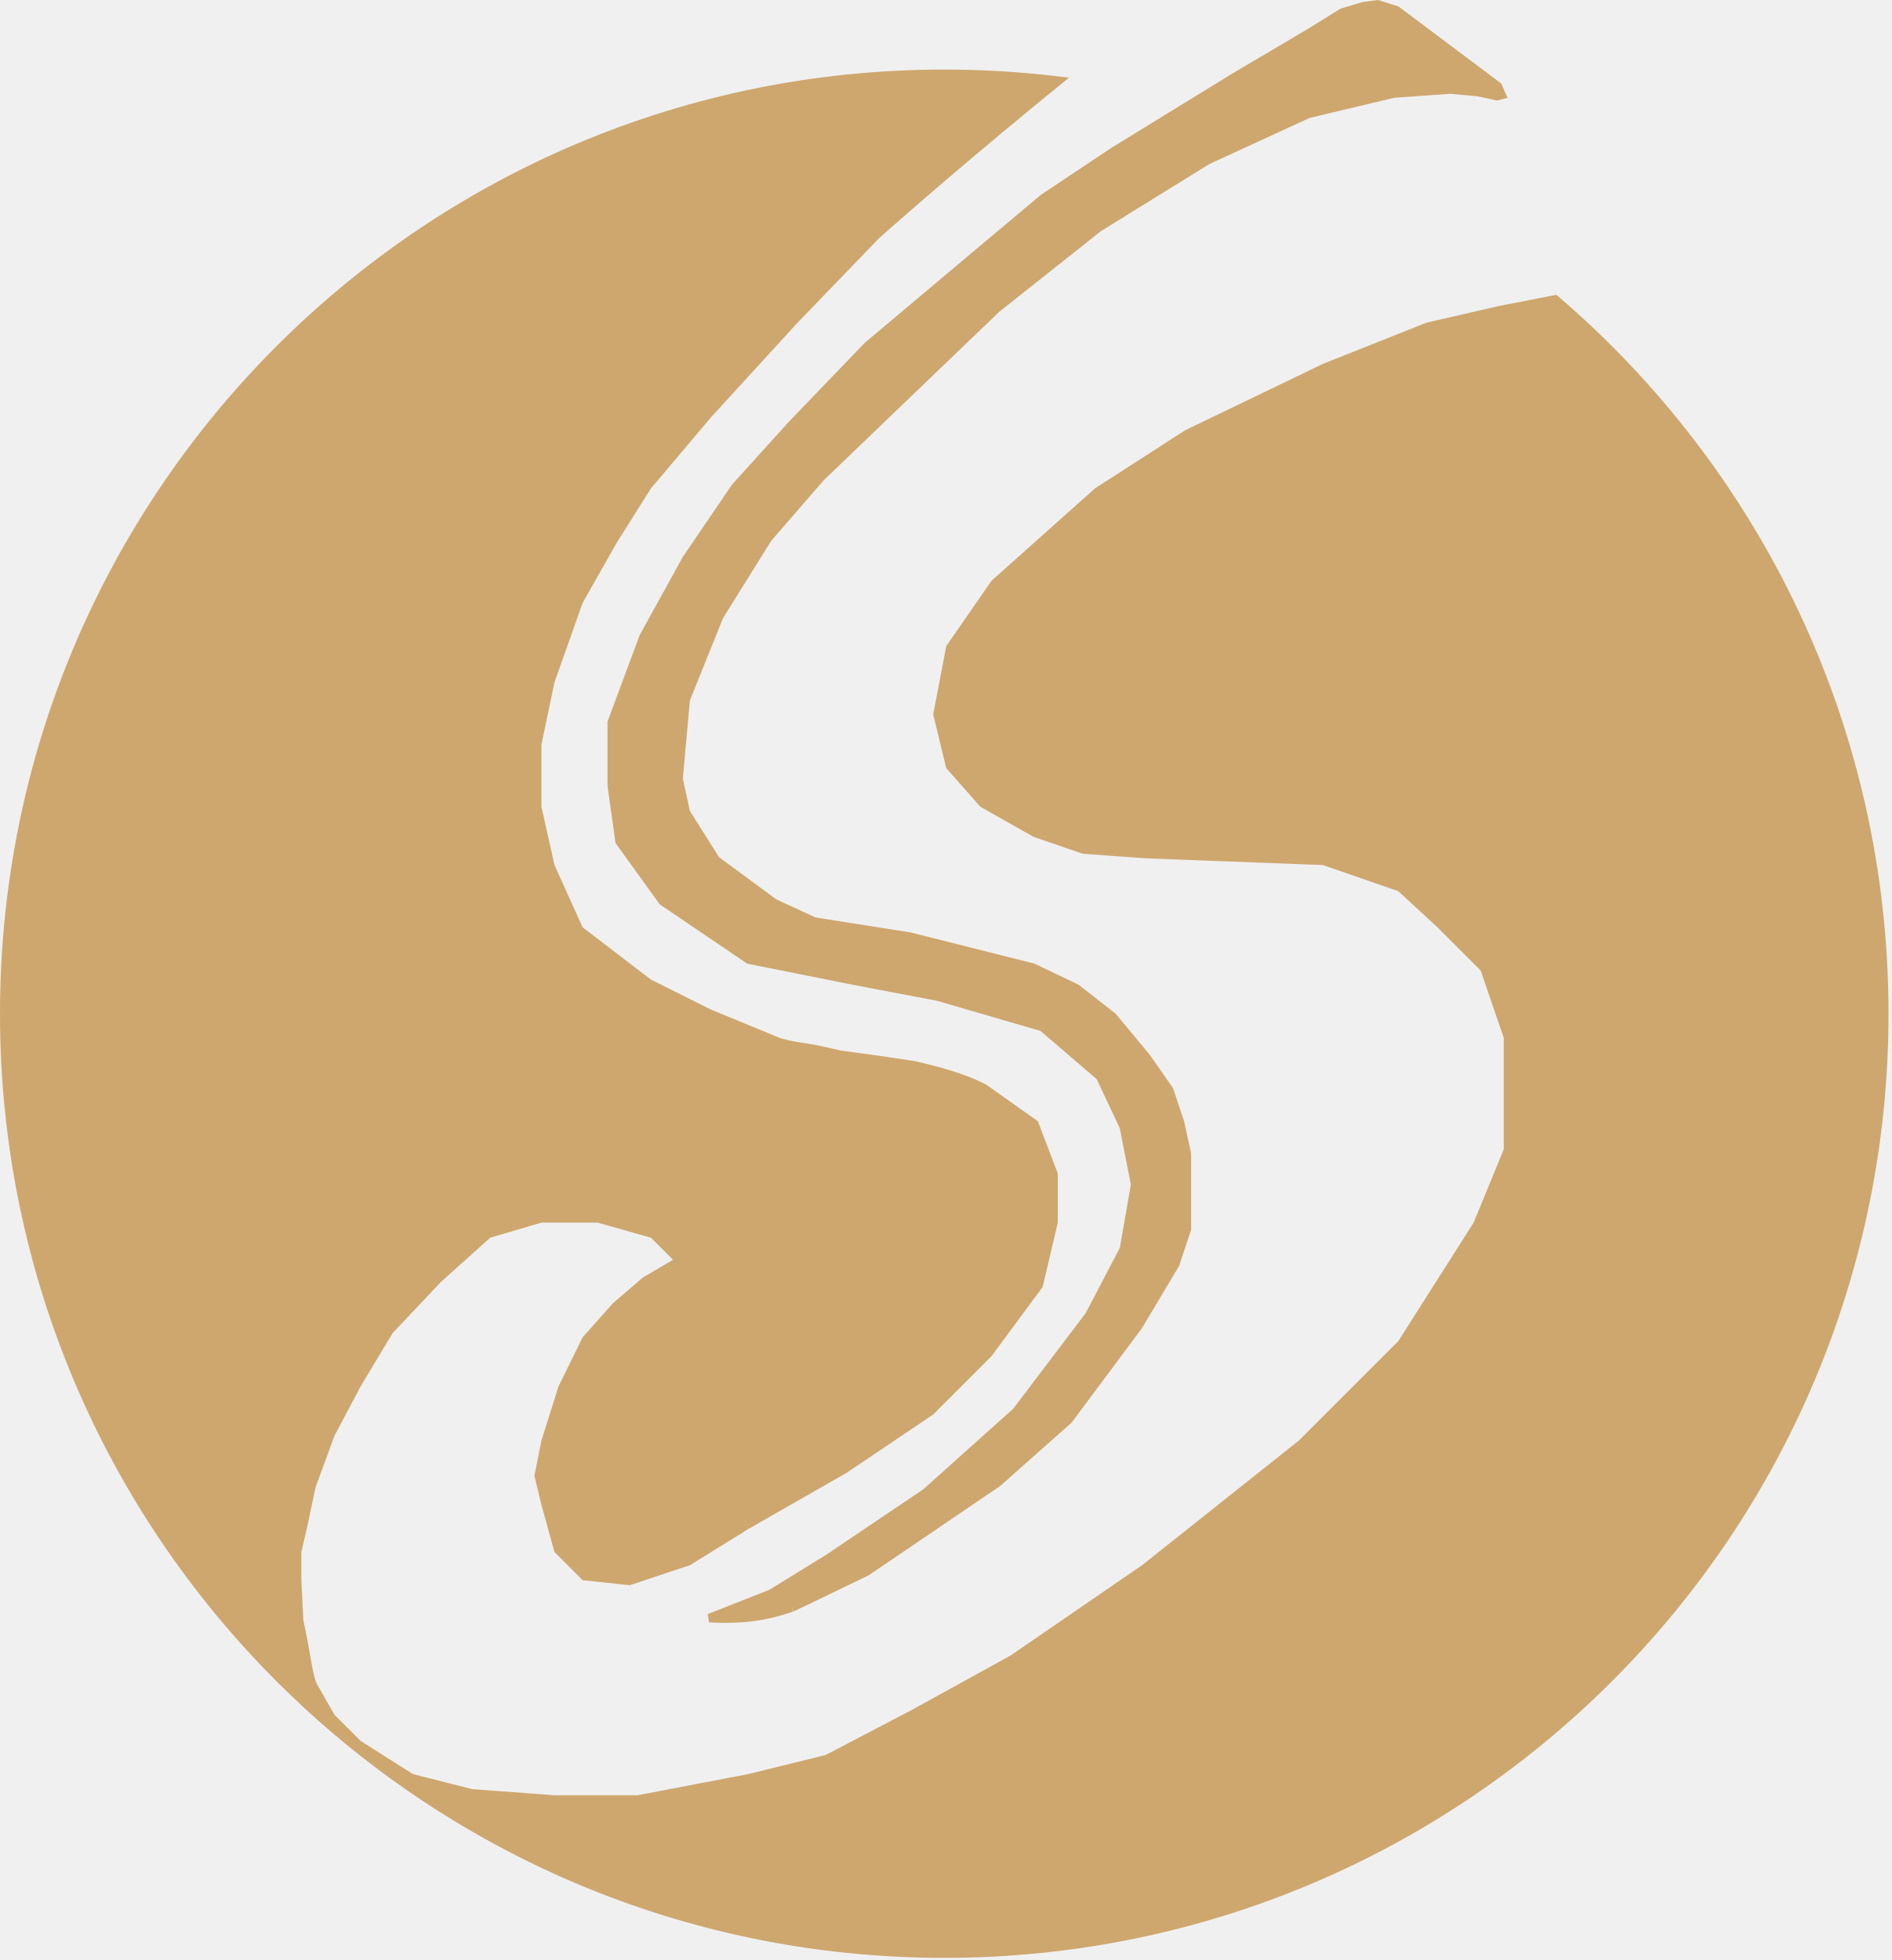
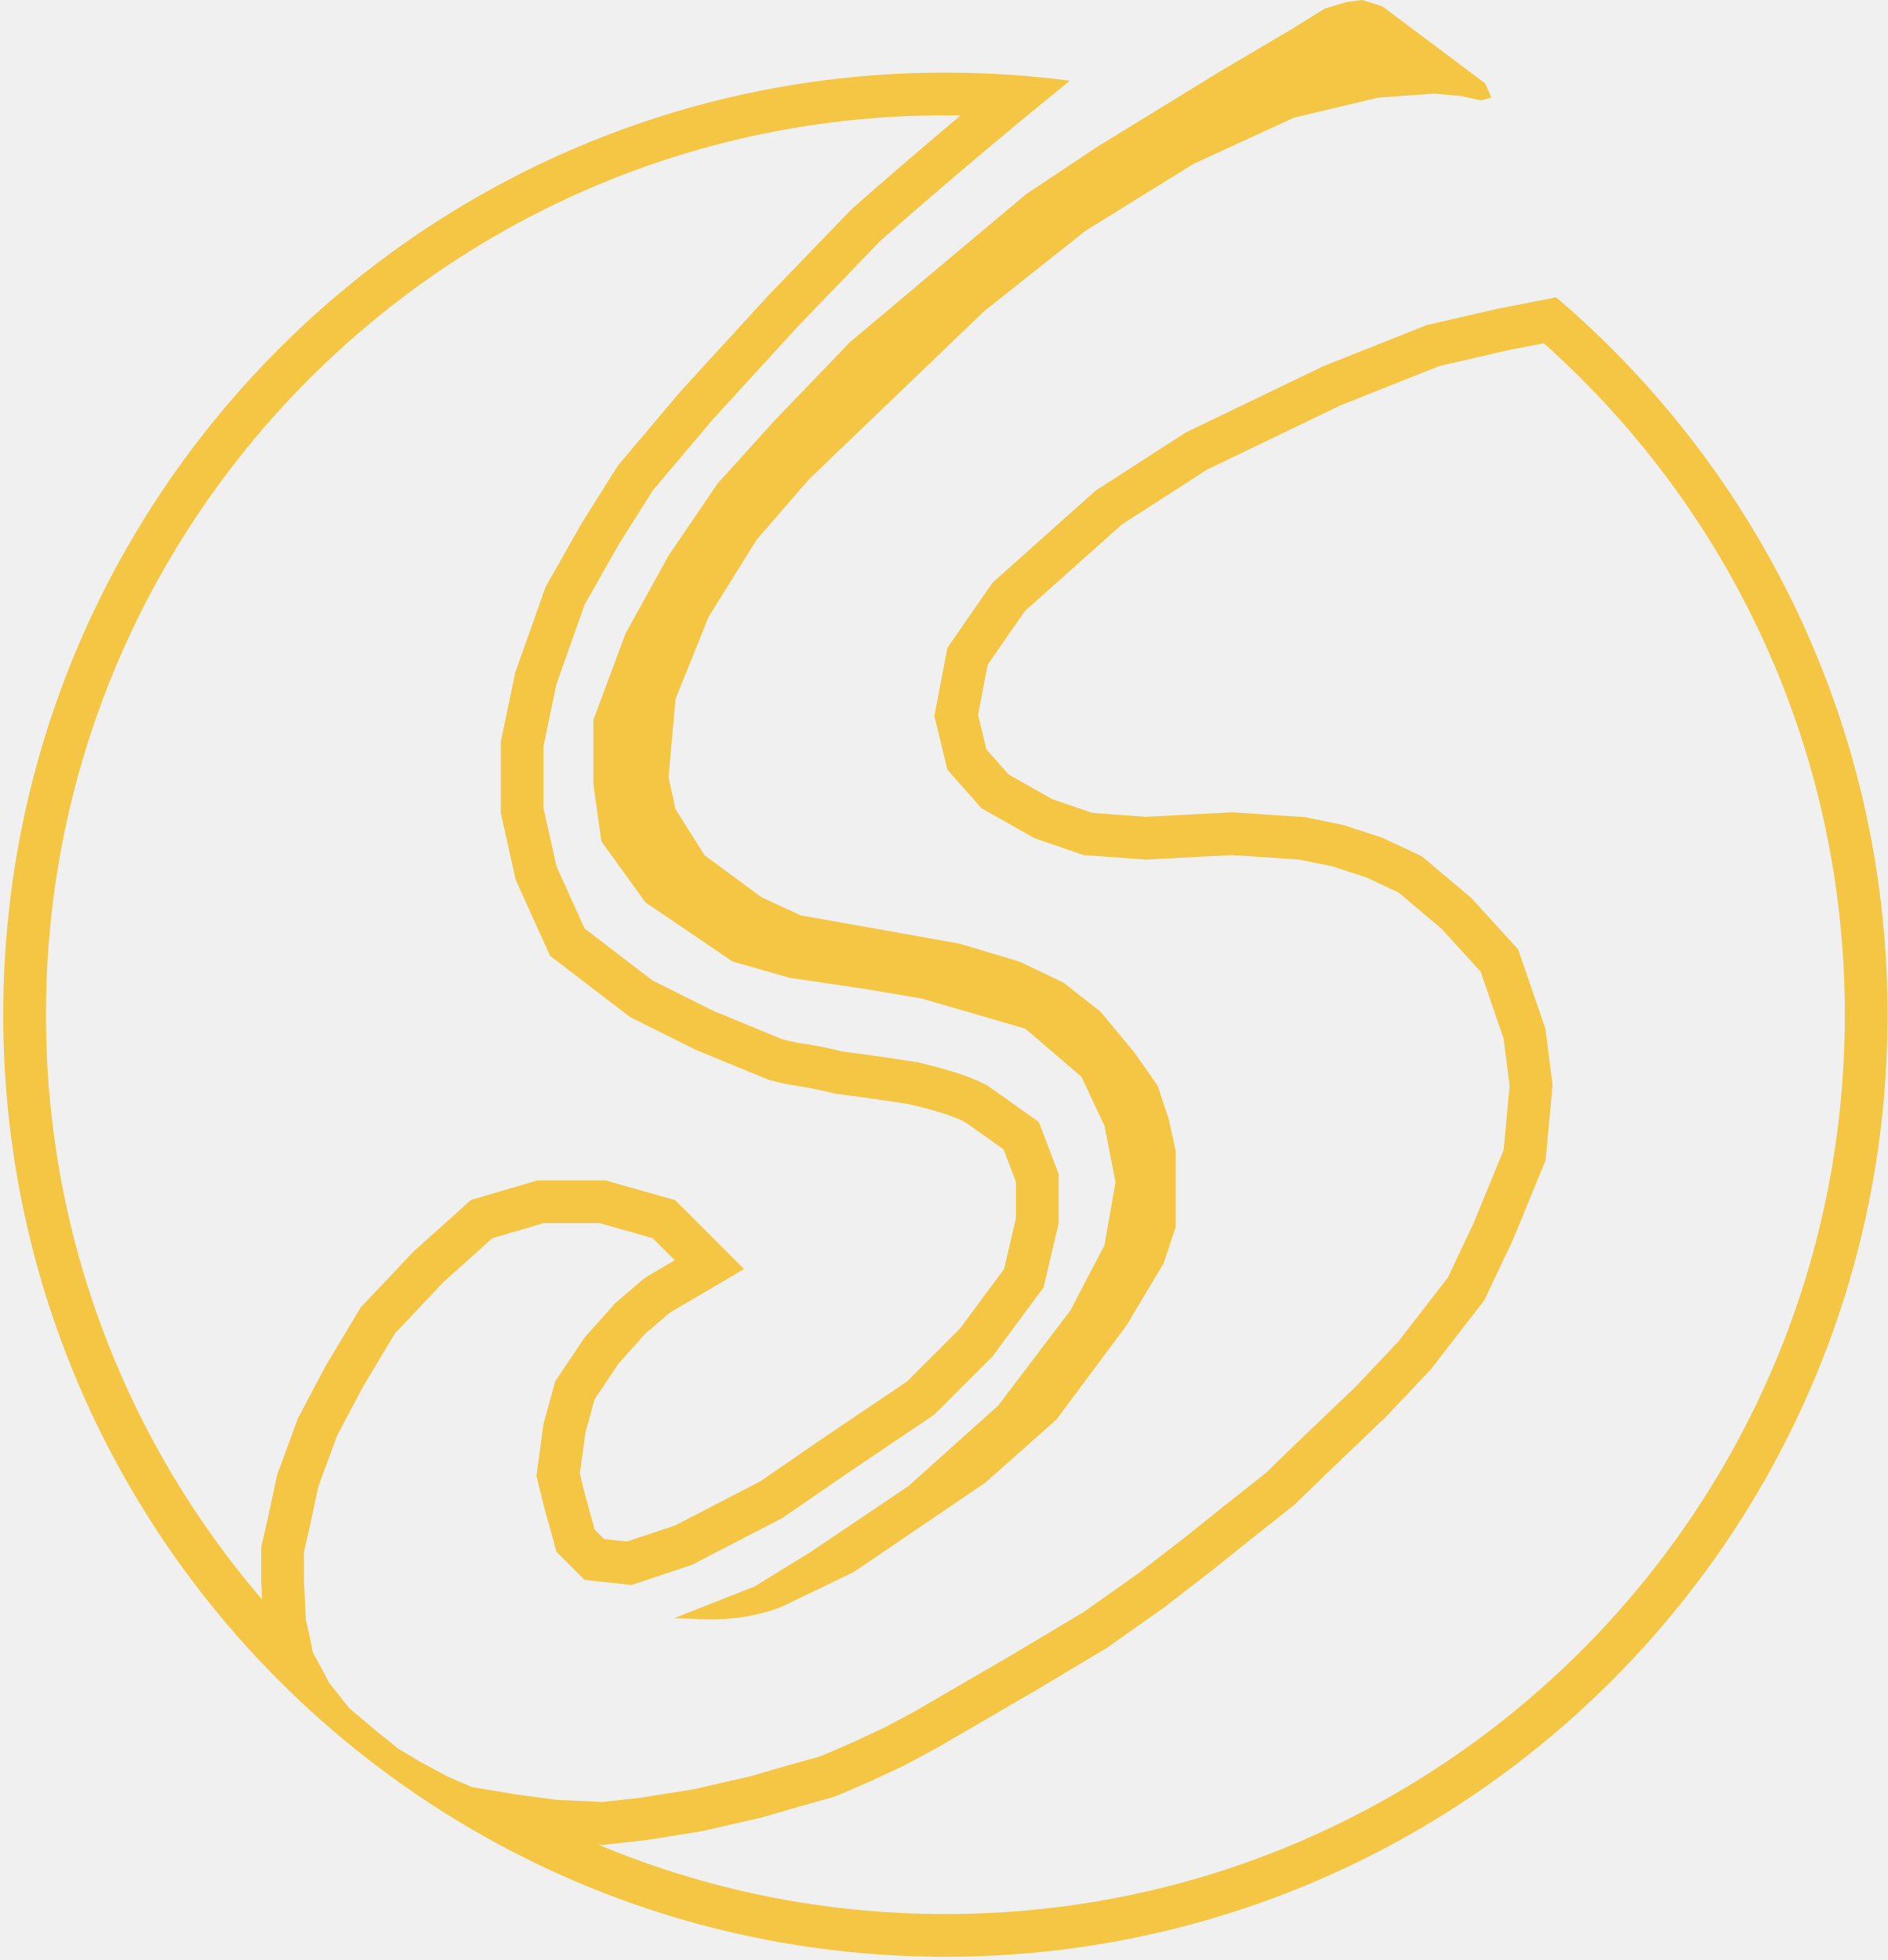
- <svg xmlns="http://www.w3.org/2000/svg" width="442" height="458" viewBox="0 0 442 458" fill="none">
-   <path d="M247.307 18.862C227.947 34.585 210.989 49.327 204.7 54.942L204.672 54.967L204.646 54.993L185.635 74.709L185.626 74.718L185.617 74.728L165.432 96.79L165.419 96.804L165.406 96.819L151.324 113.483L151.279 113.537L151.242 113.596L143.262 126.27L143.249 126.29L143.238 126.31L135.258 140.392L135.215 140.468L135.186 140.551L128.614 159.092L128.591 159.156L128.578 159.221L125.527 173.773L125.505 173.874V173.978V188.53V188.64L125.529 188.748L128.581 202.361L128.603 202.461L128.645 202.554L135.217 217.106L135.32 217.335L135.521 217.489L151.48 229.693L151.556 229.751L151.641 229.793L165.723 236.834L165.756 236.851L165.79 236.865L182.045 243.556L182.104 243.58L182.165 243.597C184.542 244.238 185.833 244.434 187.38 244.669C187.522 244.691 187.667 244.713 187.815 244.736C189.539 245.001 191.761 245.37 196.262 246.471L196.319 246.485L196.376 246.492C200.365 246.991 204.732 247.615 208.103 248.114C209.789 248.364 211.224 248.582 212.239 248.738C212.746 248.816 213.147 248.879 213.422 248.922L213.736 248.971L213.803 248.981C214.018 249.034 214.261 249.092 214.529 249.156C217.847 249.951 225.037 251.674 229.97 254.35L241.674 262.64L246.143 274.381V285.581L242.696 300.289L230.893 316.258L217.401 329.75L197.327 343.288L174.358 356.413L174.342 356.422L174.327 356.432L160.814 364.819L147.049 369.408L136.585 368.295L130.45 362.159L127.474 351.398L125.886 344.822L127.475 336.877L131.426 324.327L136.966 313.063L143.945 305.215L150.826 299.317L157.758 295.243L158.873 294.588L157.959 293.674L152.795 288.511L152.611 288.326L152.36 288.255L139.921 284.735L139.787 284.697H139.649H126.505H126.361L126.223 284.738L114.253 288.258L114.036 288.322L113.867 288.474L102.367 298.801L102.336 298.828L102.308 298.858L91.016 310.813L90.942 310.892L90.886 310.985L83.401 323.439L83.387 323.462L83.374 323.487L77.272 335.033L77.241 335.092L77.218 335.155L72.804 347.155L72.779 347.222L72.764 347.293L70.845 356.353L70.841 356.37L69.437 362.455L69.411 362.566V362.68V369.252V369.277L69.412 369.302L69.882 378.69L69.886 378.774L69.904 378.857C70.612 382.043 71.085 384.736 71.479 386.978L71.484 387.008C71.801 388.813 72.071 390.355 72.374 391.603C72.669 392.821 73.02 393.875 73.553 394.662L77.288 401.198L77.355 401.314L77.449 401.409L83.552 407.511L83.63 407.589L83.723 407.648L95.927 415.394L96.062 415.479L96.217 415.519L110.064 419.039L110.149 419.061L110.237 419.067L129.482 420.497L129.519 420.5H129.556H149H149.095L149.188 420.482L175.042 415.532L175.068 415.527L175.094 415.52L193.166 411.061L193.283 411.032L193.39 410.976L213.575 400.414L213.584 400.409L213.594 400.404L236.594 387.73L236.638 387.706L236.678 387.679L267.424 366.555L267.453 366.536L267.48 366.514L304.094 337.411L304.139 337.375L304.179 337.335L327.415 314.099L327.492 314.021L327.551 313.929L345.154 286.233L345.202 286.159L345.235 286.077L352.276 268.944L352.351 268.761V268.564V242.512V242.345L352.297 242.187L346.899 226.462L346.824 226.243L346.66 226.079L336.568 215.987L336.554 215.973L336.539 215.959L327.386 207.51L327.232 207.368L327.035 207.3L309.432 201.198L309.292 201.149L309.143 201.143L267.556 199.559L253.202 198.512L241.912 194.641L229.709 187.742L222.004 179.023L219.063 166.912L222.033 151.373L232.407 136.388L256.435 114.927L277.44 101.39L309.507 85.942L333.578 76.36L350.451 72.478L363.357 69.96C410.419 110.242 440.243 170.077 440.243 236.879C440.243 358.172 341.915 456.5 220.621 456.5C99.328 456.5 1 358.172 1 236.879C1 115.585 99.328 17.257 220.621 17.257C229.655 17.257 238.56 17.803 247.307 18.862Z" fill="#cea76f" stroke="#cea76f" stroke-width="2" />
-   <path d="M306.509 7.361L306.519 7.355L306.528 7.349L313.658 2.92L318.454 1.481L321.873 1.021L326.28 2.403L349.935 20.144L350.846 22.185L349.726 22.472L345.46 21.524L345.397 21.51L345.333 21.504L338.949 20.925L338.869 20.918L338.788 20.923L325.644 21.862L325.563 21.868L325.484 21.887L305.769 26.581L305.673 26.604L305.583 26.645L282.112 37.441L282.056 37.467L282.004 37.5L256.717 53.15L256.667 53.18L256.621 53.217L232.856 72.068L232.819 72.097L232.785 72.13L191.711 111.56L191.678 111.592L191.648 111.627L179.444 125.709L179.392 125.768L179.351 125.835L168.085 143.907L168.039 143.981L168.006 144.063L160.261 163.308L160.206 163.445L160.192 163.592L158.549 181.899L158.536 182.052L158.568 182.202L160.211 189.713L160.249 189.884L160.342 190.032L167.149 200.829L167.25 200.989L167.402 201.101L180.78 210.958L180.861 211.018L180.954 211.061L190.107 215.286L190.233 215.344L190.37 215.366L212.622 218.879L241.351 226.119L251.488 230.958L260.001 237.63L267.886 247.138L273.178 254.731L275.697 262.288L277.305 269.641V278.452V287.208L274.575 295.401L265.972 309.815L249.635 331.754L233.096 346.429L202.466 367.239C200.509 368.177 197.864 369.458 195.223 370.737C194.112 371.275 193.001 371.813 191.943 372.325C190.139 373.198 188.486 373.995 187.236 374.591C186.61 374.889 186.088 375.136 185.698 375.316C185.503 375.406 185.345 375.479 185.225 375.532C185.165 375.558 185.117 375.579 185.08 375.594L185.059 375.603C185.036 375.613 185.027 375.616 185.029 375.615C176.961 378.475 170.782 378.323 165.713 378.113L180.11 372.43L180.192 372.398L180.267 372.352L193.398 364.266L193.415 364.255L193.432 364.244L216.302 348.829L216.359 348.791L216.41 348.744L237.431 329.892L237.502 329.828L237.56 329.752L254.459 307.455L254.509 307.388L254.548 307.314L262.528 292.059L262.6 291.921L262.627 291.767L265.208 276.981L265.24 276.798L265.204 276.616L262.623 263.473L262.599 263.352L262.547 263.241L257.149 251.74L257.057 251.546L256.894 251.406L243.751 240.14L243.587 240L243.38 239.939L219.205 232.898L219.159 232.885L219.113 232.876L199.406 229.122L199.397 229.121L174.961 224.233L154.855 210.598L144.776 196.625L142.943 183.562V168.791L150.365 148.844L160.399 130.643L171.834 113.84L185.155 99.116L202.711 80.859L228.385 59.266L228.386 59.265L243.843 46.302L260.282 35.342L288.752 17.861L288.766 17.852L306.509 7.361Z" fill="#cea76f" stroke="#cea76f" stroke-width="2" />
+ <svg xmlns="http://www.w3.org/2000/svg" width="442" height="459" viewBox="0 0 442 459" fill="none">
+   <mask id="path-1-inside-1_53_4" fill="white">
+     <path d="M250.513 18.907C230.417 35.164 212.597 50.65 206.123 56.43L187.112 76.145L166.927 98.207L152.845 114.871L144.865 127.545L136.885 141.628L130.314 160.169L127.262 174.721V189.272L130.314 202.885L136.885 217.437L152.845 229.641L166.927 236.683L183.183 243.374C188.257 244.743 188.194 244.025 197.257 246.243C205.257 247.243 214.757 248.743 214.757 248.743C217.542 249.422 225.757 251.243 231.257 254.243L243.257 262.743L247.9 274.939V286.44L244.38 301.461L232.41 317.655L218.797 331.268L198.612 344.881L183.183 355.5L161.999 366.474L147.916 371.168L136.885 369.994L130.314 363.423L127.262 352.391L125.619 345.585L127.262 333.5L130 323.5L136.885 313.243L144 305.243L151 299.243L158.009 295.124L152.845 289.96L140.406 286.44H127.262L115.293 289.96L103.792 300.287L92.5 312.243L85.016 324.696L78.913 336.243L74.5 348.243L72.576 357.32L71.168 363.423V369.994L71.638 379.382C72.351 382.593 72.864 384.758 73.257 387C75.158 390.5 75.5 391 77 394L81.757 400L88.257 405.5L93.257 409.5L98.257 412.5L104.757 416L110.5 418.5L121 420.243L130.314 421.5L141 422L150 421L162.5 419L175.611 416L184.257 413.5L192.257 411.243L199.757 408L207.257 404.5L214.257 400.743L236.869 387.597L253.757 377.5L266.5 368.5L277.5 360L287 352.391L296.5 344.881L304.229 337.37L317.5 324.696L327.465 314.135L339 299.243L345.067 286.44L352.109 269.306L353.5 254.243L352.109 243.254L346.71 227.529L337.5 217.437L327.465 208.988L320 205.5L312 202.885L304.229 201.3L288.5 200.243L268.257 201.3L253.757 200.243L242.257 196.3L229.828 189.272L221.848 180.243L218.797 167.68L221.848 151.72L232.41 136.464L256.584 114.871L277.707 101.259L309.862 85.768L334.036 76.145L351 72.243L364.396 69.628C411.884 110.095 442 170.341 442 237.621C442 359.467 343.224 458.243 221.379 458.243C99.533 458.243 0.757 359.467 0.757 237.621C0.757 115.776 99.533 17 221.379 17C231.255 17 240.98 17.649 250.513 18.907Z" />
+   </mask>
+   <path d="M250.513 18.907C230.417 35.164 212.597 50.65 206.123 56.43L187.112 76.145L166.927 98.207L152.845 114.871L144.865 127.545L136.885 141.628L130.314 160.169L127.262 174.721V189.272L130.314 202.885L136.885 217.437L152.845 229.641L166.927 236.683L183.183 243.374C188.257 244.743 188.194 244.025 197.257 246.243C205.257 247.243 214.757 248.743 214.757 248.743C217.542 249.422 225.757 251.243 231.257 254.243L243.257 262.743L247.9 274.939V286.44L244.38 301.461L232.41 317.655L218.797 331.268L198.612 344.881L183.183 355.5L161.999 366.474L147.916 371.168L136.885 369.994L130.314 363.423L127.262 352.391L125.619 345.585L127.262 333.5L130 323.5L136.885 313.243L144 305.243L151 299.243L158.009 295.124L152.845 289.96L140.406 286.44H127.262L115.293 289.96L103.792 300.287L92.5 312.243L85.016 324.696L78.913 336.243L74.5 348.243L72.576 357.32L71.168 363.423V369.994L71.638 379.382C72.351 382.593 72.864 384.758 73.257 387C75.158 390.5 75.5 391 77 394L81.757 400L88.257 405.5L93.257 409.5L98.257 412.5L104.757 416L110.5 418.5L121 420.243L130.314 421.5L141 422L150 421L162.5 419L175.611 416L184.257 413.5L192.257 411.243L199.757 408L207.257 404.5L214.257 400.743L236.869 387.597L253.757 377.5L266.5 368.5L277.5 360L287 352.391L296.5 344.881L304.229 337.37L317.5 324.696L327.465 314.135L339 299.243L345.067 286.44L352.109 269.306L353.5 254.243L352.109 243.254L346.71 227.529L337.5 217.437L327.465 208.988L320 205.5L312 202.885L304.229 201.3L288.5 200.243L268.257 201.3L253.757 200.243L242.257 196.3L229.828 189.272L221.848 180.243L218.797 167.68L221.848 151.72L232.41 136.464L256.584 114.871L277.707 101.259L309.862 85.768L334.036 76.145L351 72.243L364.396 69.628C411.884 110.095 442 170.341 442 237.621C442 359.467 343.224 458.243 221.379 458.243C99.533 458.243 0.757 359.467 0.757 237.621C0.757 115.776 99.533 17 221.379 17C231.255 17 240.98 17.649 250.513 18.907Z" stroke="#F4C644" stroke-width="20" mask="url(#path-1-inside-1_53_4)" />
+   <path d="M347.743 19.5L323.743 1.5L318.96 0L315.243 0.5L310.243 2L303 6.5L285.243 17L256.743 34.5L240.243 45.5L224.743 58.5L199.027 80.127L181.424 98.434L168.046 113.22L156.545 130.119L146.453 148.426L138.943 168.611V183.632L140.82 197.01L151.147 211.327L171.566 225.174L185 229L202 231.5L215.925 233.858L240.1 240.899L253.243 252.165L258.641 263.665L261.223 276.809L258.641 291.595L250.662 306.851L233.763 329.148L212.743 348L189.873 363.415L176.743 371.5L157.743 379C163.454 378.844 171.243 380.5 182.363 376.558C183.154 376.277 194.411 370.769 199.966 368.109L230.712 347.22L247.376 332.434L263.805 310.372L272.489 295.82L275.305 287.371V278.452V269.533L273.663 262.023L271.081 254.277L265.683 246.532L257.703 236.909L249.019 230.103L238.692 225.174L224.743 221L208 218L187.526 214.378L178.373 210.153L164.995 200.296L158.188 189.499L156.545 181.989L158.188 163.682L165.934 144.436L177.199 126.364L189.404 112.282L230.477 72.852L254.243 54L279.53 38.35L303 27.554L322.716 22.86L335.859 21.921L342.243 22.5L346.743 23.5L349.243 22.86L347.743 19.5Z" fill="#F4C644" />
</svg>
